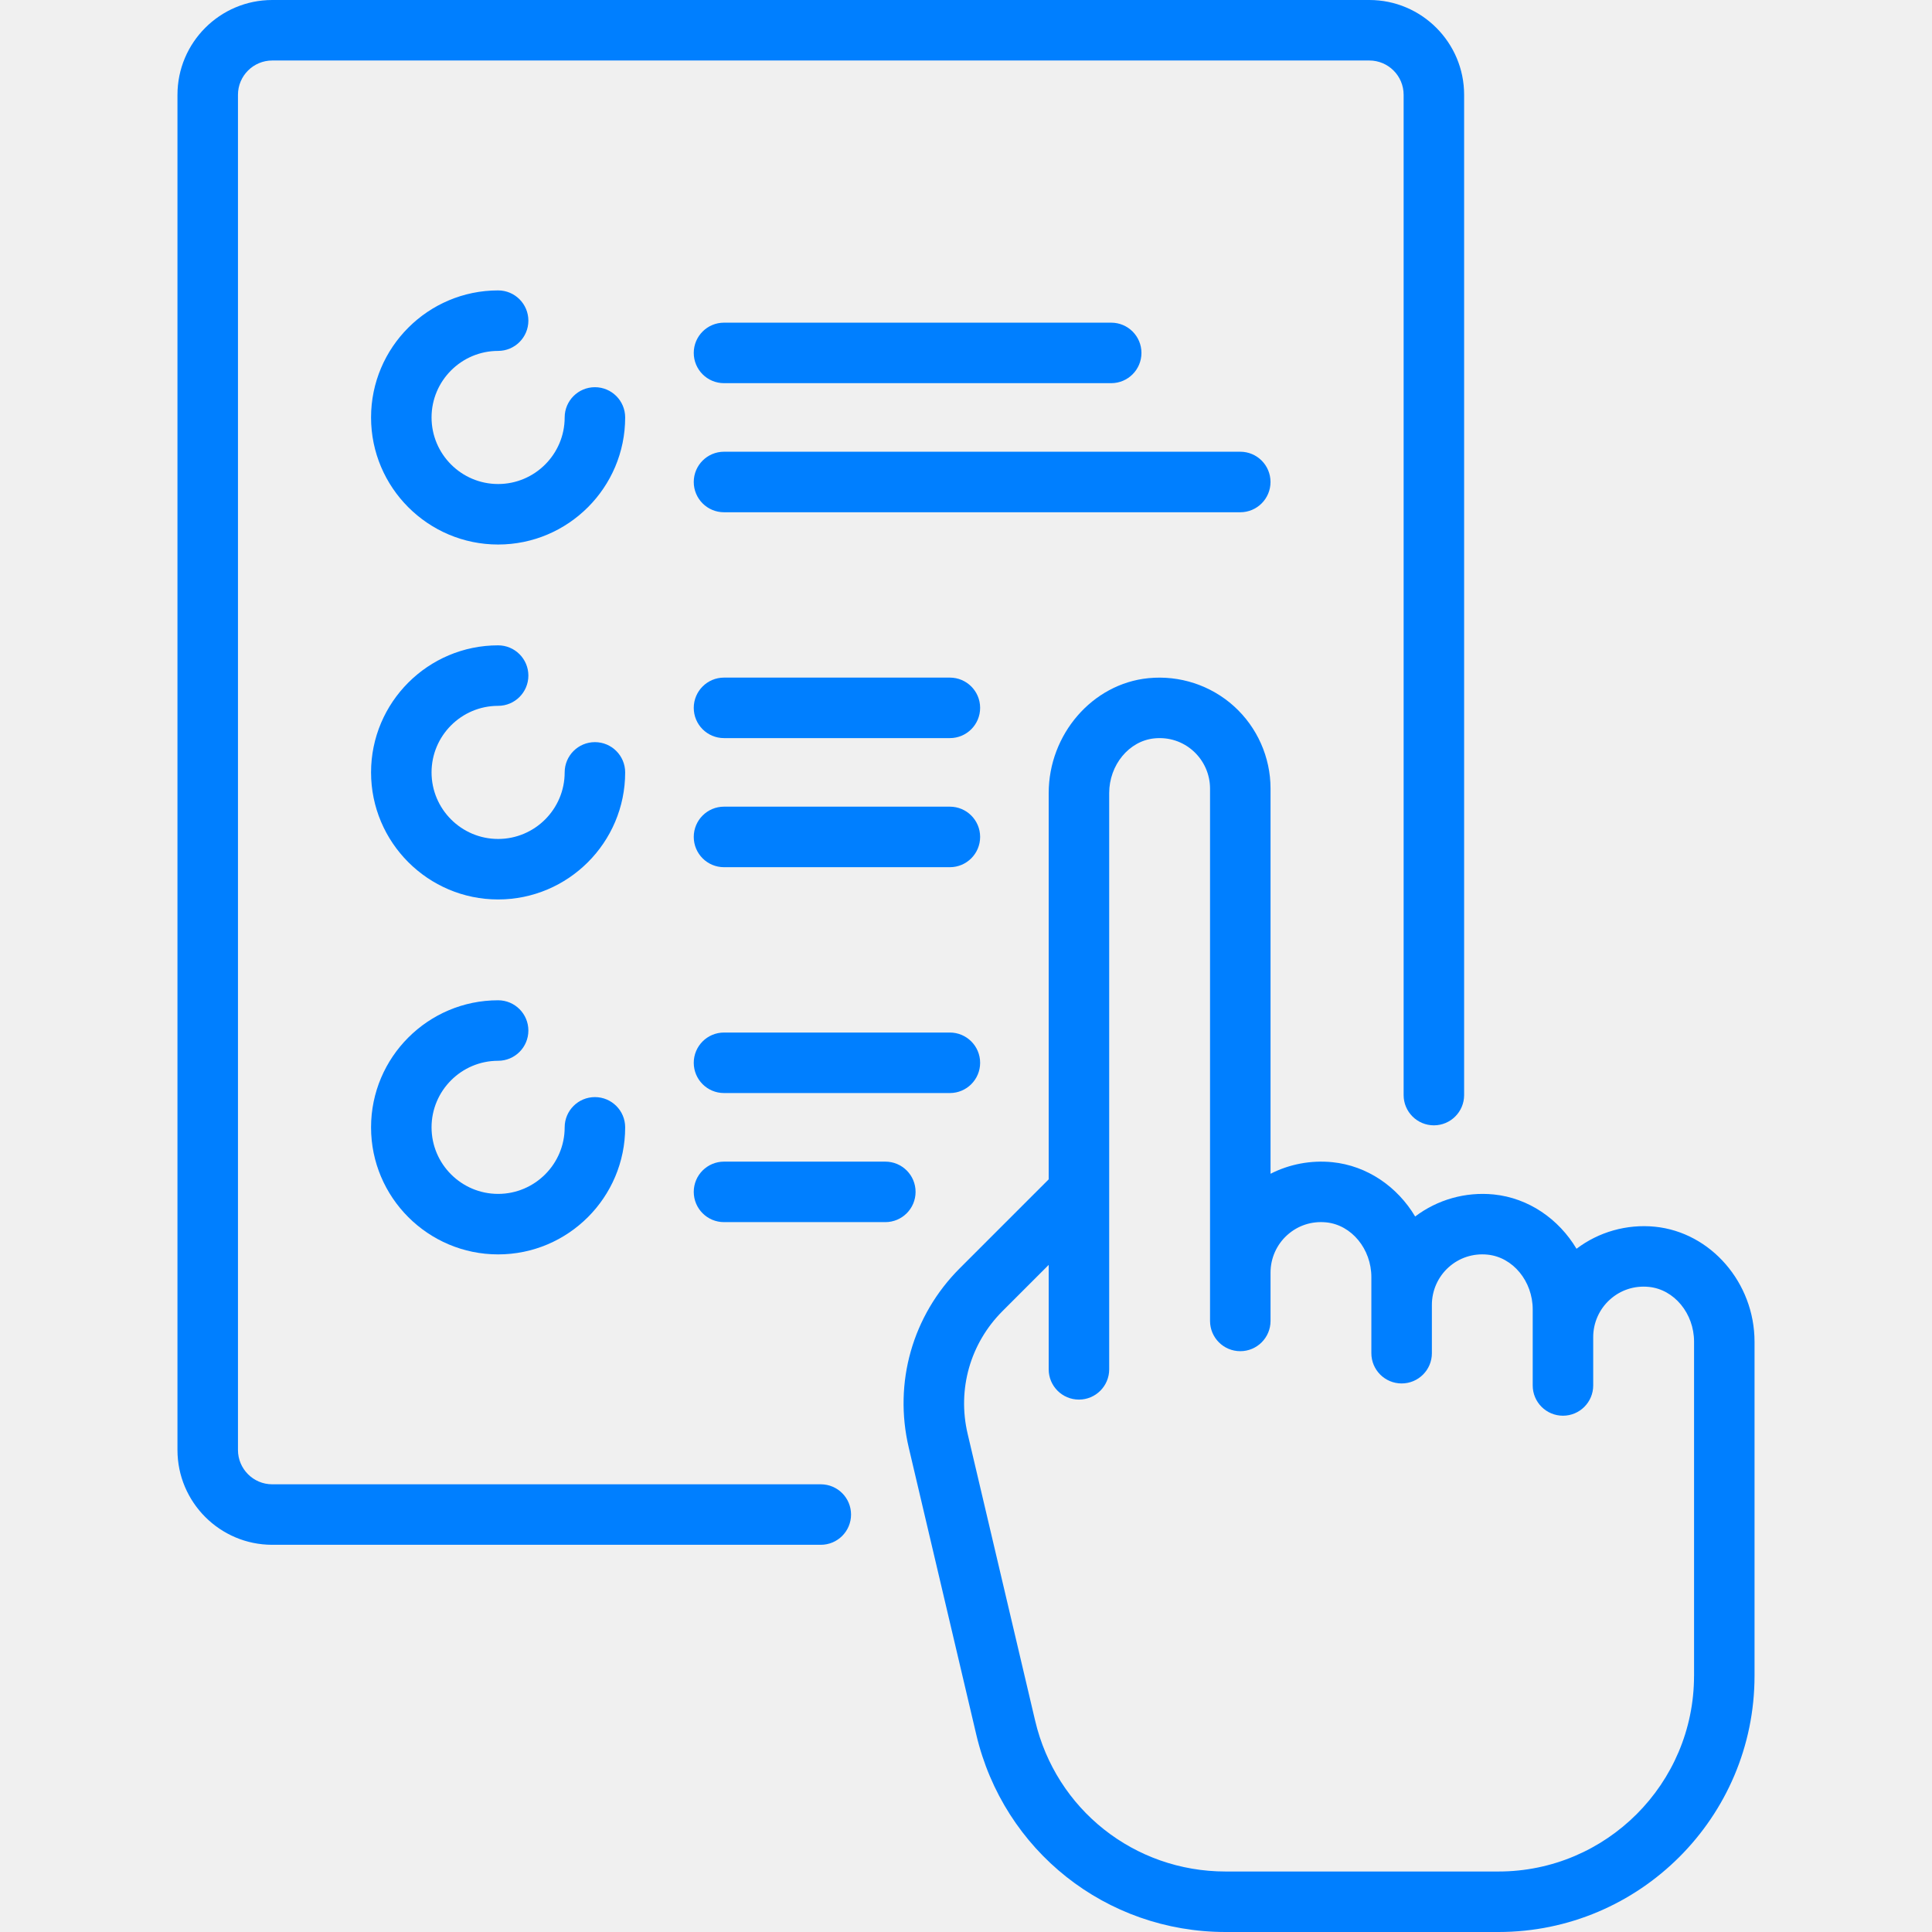
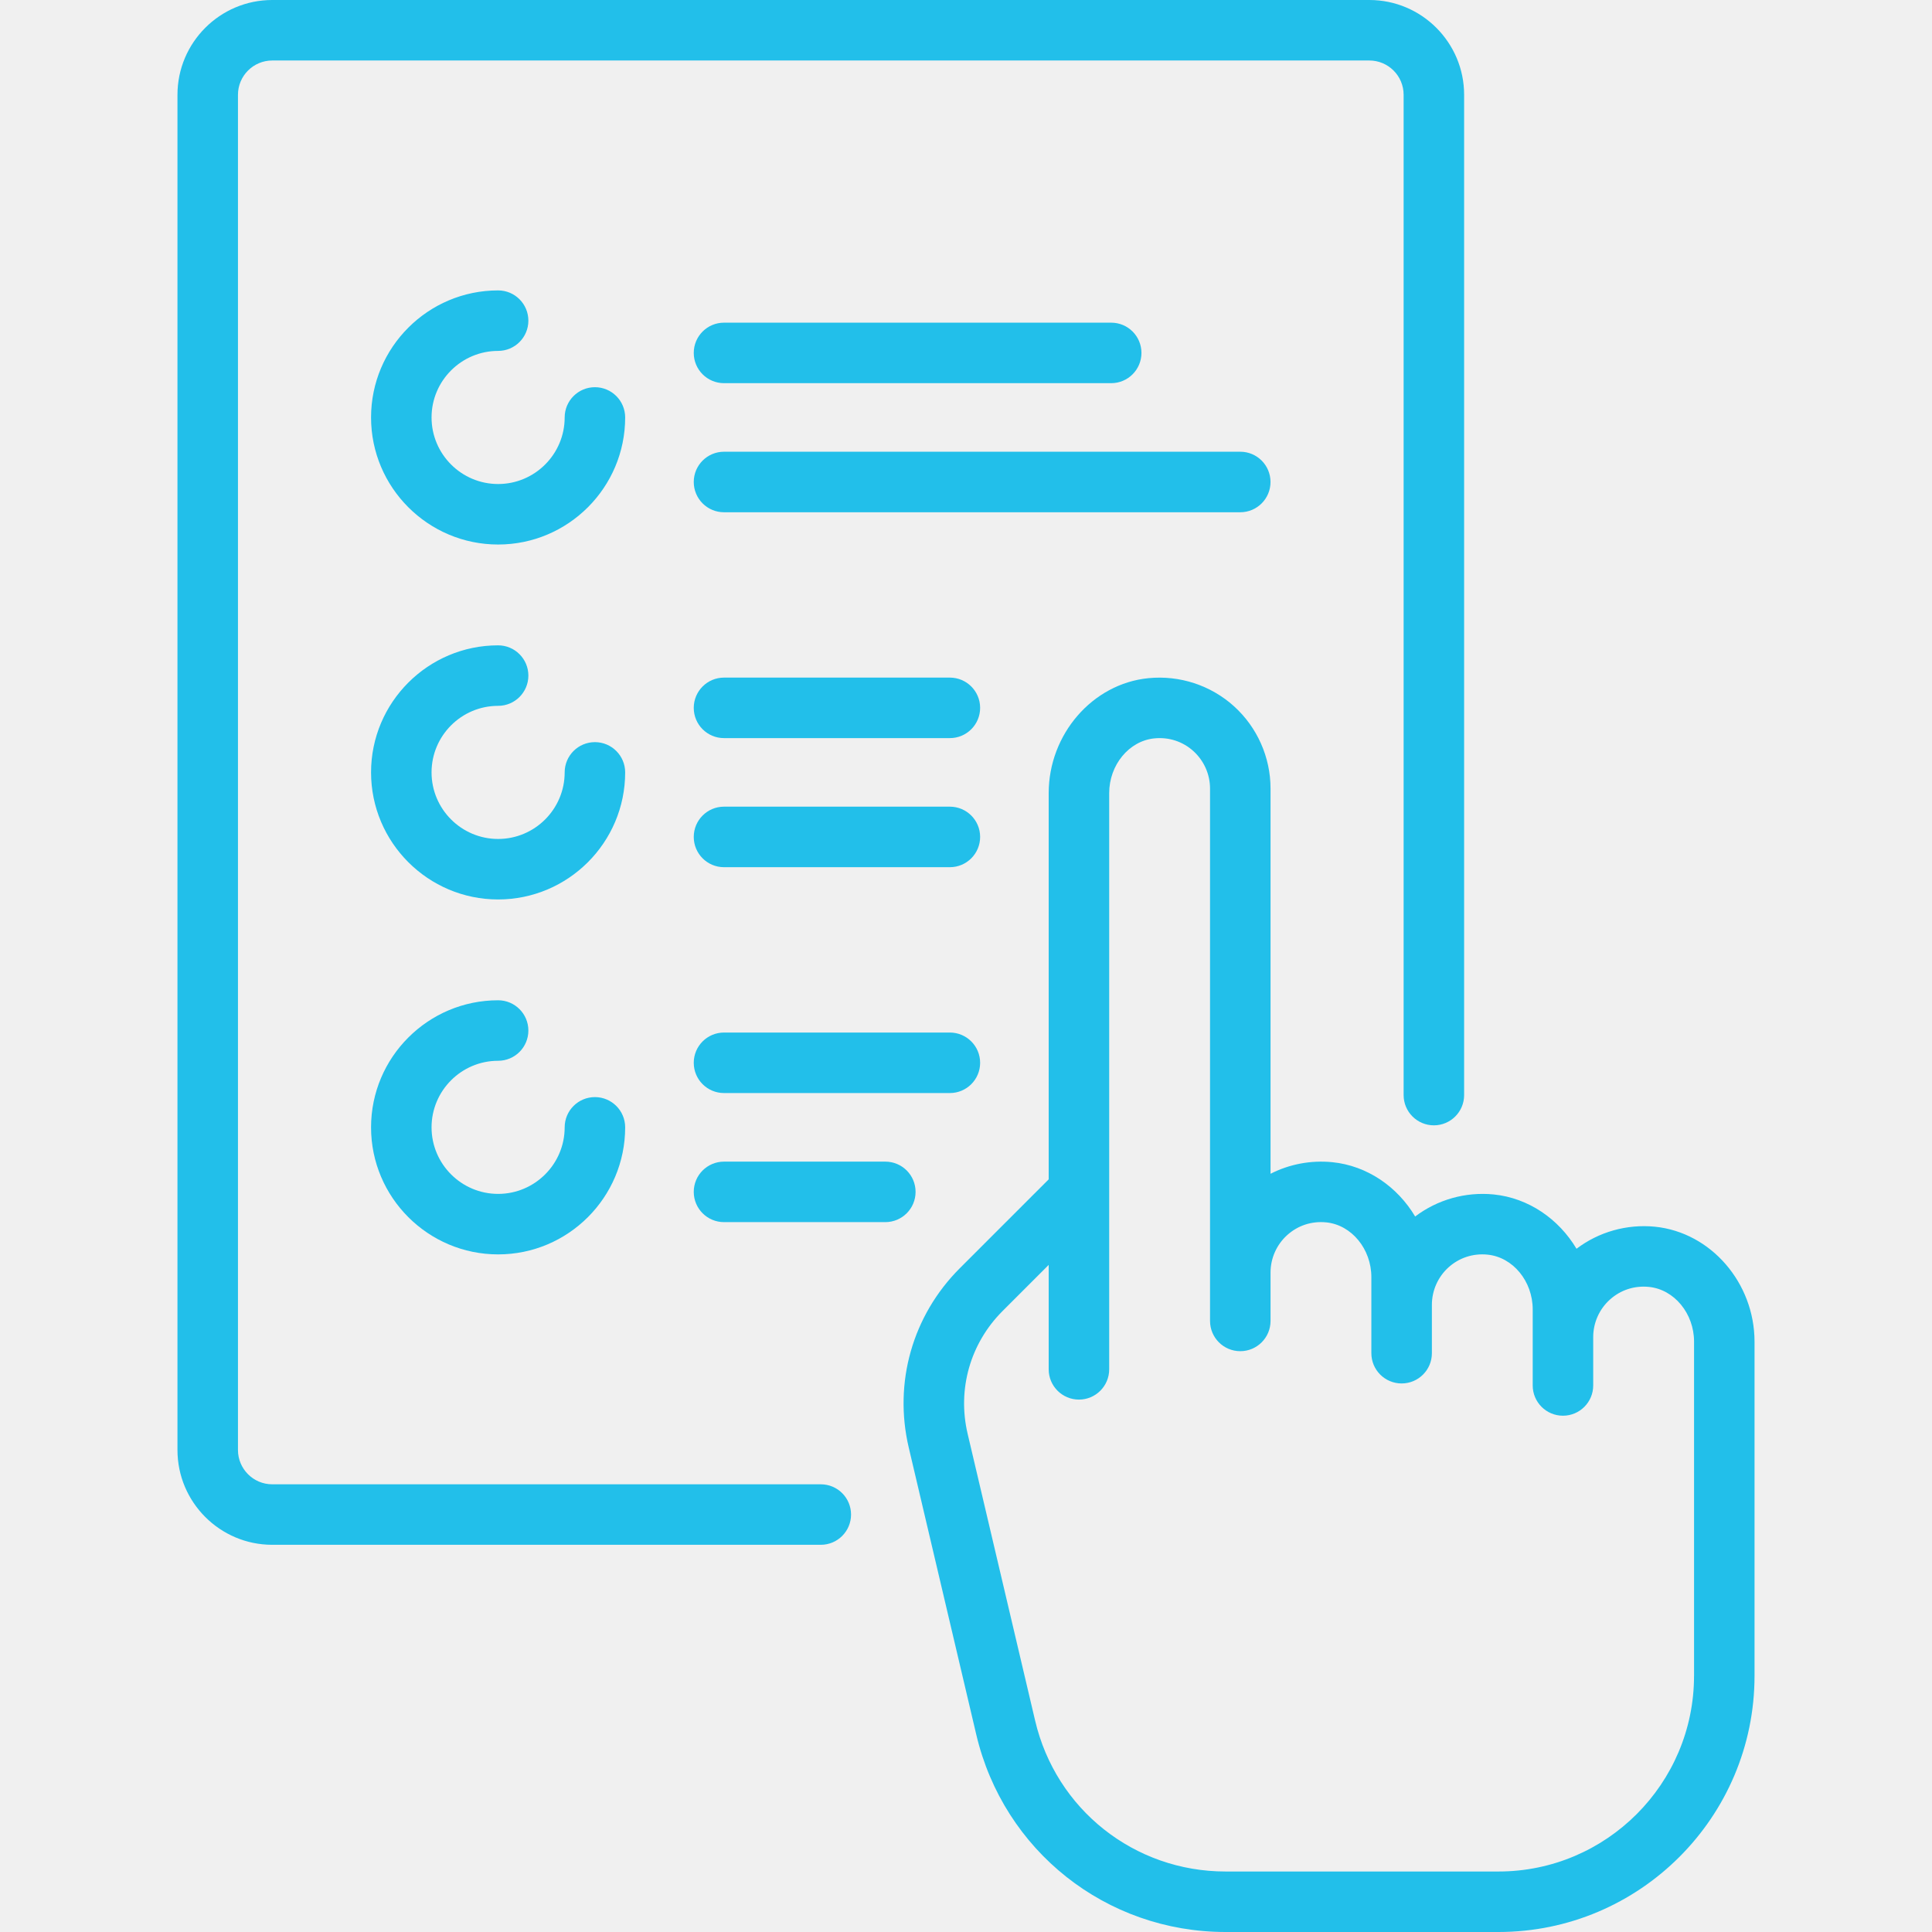
<svg xmlns="http://www.w3.org/2000/svg" width="70" height="70" viewBox="0 0 70 70" fill="none">
  <g clip-path="url(#clip0)">
-     <path d="M21.555 14.029C20.95 14.029 20.459 14.52 20.459 15.125C20.459 16.455 19.377 17.537 18.048 17.537C16.718 17.537 15.636 16.455 15.636 15.125C15.636 13.796 16.718 12.714 18.048 12.714C18.653 12.714 19.144 12.223 19.144 11.618C19.144 11.013 18.653 10.522 18.048 10.522C15.509 10.522 13.444 12.587 13.444 15.125C13.444 17.663 15.509 19.729 18.048 19.729C20.586 19.729 22.651 17.663 22.651 15.125C22.651 14.52 22.16 14.029 21.555 14.029Z" fill="#007FFF" />
-     <path d="M21.555 26.889C20.95 26.889 20.459 27.38 20.459 27.985C20.459 29.315 19.377 30.397 18.048 30.397C16.718 30.397 15.636 29.315 15.636 27.985C15.636 26.656 16.718 25.574 18.048 25.574C18.653 25.574 19.144 25.083 19.144 24.478C19.144 23.873 18.653 23.382 18.048 23.382C15.509 23.382 13.444 25.447 13.444 27.985C13.444 30.523 15.509 32.589 18.048 32.589C20.586 32.589 22.651 30.523 22.651 27.985C22.651 27.38 22.16 26.889 21.555 26.889Z" fill="#007FFF" />
-     <path d="M34.416 29.227H26.232C25.627 29.227 25.136 29.718 25.136 30.323C25.136 30.929 25.626 31.42 26.232 31.42H34.416C35.021 31.42 35.512 30.929 35.512 30.323C35.512 29.718 35.021 29.227 34.416 29.227Z" fill="#007FFF" />
-     <path d="M34.416 24.551H26.232C25.627 24.551 25.136 25.042 25.136 25.647C25.136 26.253 25.626 26.743 26.232 26.743H34.416C35.021 26.743 35.512 26.253 35.512 25.647C35.512 25.042 35.021 24.551 34.416 24.551Z" fill="#007FFF" />
-     <path d="M32.077 42.088H26.232C25.627 42.088 25.136 42.578 25.136 43.184C25.136 43.789 25.626 44.28 26.232 44.28H32.077C32.683 44.28 33.173 43.789 33.173 43.184C33.173 42.578 32.683 42.088 32.077 42.088Z" fill="#007FFF" />
-     <path d="M34.416 37.411H26.232C25.627 37.411 25.136 37.902 25.136 38.507C25.136 39.113 25.626 39.603 26.232 39.603H34.416C35.021 39.603 35.512 39.113 35.512 38.507C35.512 37.902 35.021 37.411 34.416 37.411Z" fill="#007FFF" />
-     <path d="M44.938 16.367H26.232C25.627 16.367 25.136 16.858 25.136 17.463C25.136 18.069 25.626 18.56 26.232 18.56H44.937C45.543 18.56 46.033 18.069 46.033 17.463C46.033 16.858 45.543 16.367 44.938 16.367Z" fill="#007FFF" />
-     <path d="M40.261 11.691H26.232C25.627 11.691 25.136 12.181 25.136 12.787C25.136 13.392 25.626 13.883 26.232 13.883H40.261C40.866 13.883 41.357 13.392 41.357 12.787C41.357 12.181 40.867 11.691 40.261 11.691Z" fill="#007FFF" />
-     <path d="M21.555 39.75C20.95 39.75 20.459 40.24 20.459 40.846C20.459 42.175 19.377 43.257 18.048 43.257C16.718 43.257 15.636 42.175 15.636 40.846C15.636 39.516 16.718 38.434 18.048 38.434C18.653 38.434 19.144 37.944 19.144 37.338C19.144 36.733 18.653 36.242 18.048 36.242C15.509 36.242 13.444 38.307 13.444 40.846C13.444 43.384 15.509 45.449 18.048 45.449C20.586 45.449 22.651 43.384 22.651 40.846C22.651 40.24 22.16 39.75 21.555 39.75Z" fill="#007FFF" />
-     <path d="M49.614 0H9.864C7.971 0 6.43 1.541 6.43 3.434V52.536C6.43 54.43 7.971 55.971 9.864 55.971H29.739C30.345 55.971 30.835 55.48 30.835 54.875C30.835 54.269 30.345 53.779 29.739 53.779H9.864C9.179 53.779 8.622 53.221 8.622 52.536V3.434C8.622 2.749 9.179 2.192 9.864 2.192H49.614C50.299 2.192 50.856 2.749 50.856 3.434V39.677C50.856 40.282 51.347 40.773 51.952 40.773C52.557 40.773 53.048 40.282 53.048 39.677V3.434C53.048 1.541 51.508 0 49.614 0Z" fill="#007FFF" />
-     <path d="M59.962 44.446C58.943 44.345 57.925 44.634 57.12 45.245C56.478 44.168 55.383 43.404 54.117 43.277C53.098 43.176 52.08 43.465 51.274 44.076C50.632 42.999 49.538 42.235 48.271 42.108C47.493 42.031 46.716 42.18 46.034 42.528V28.57C46.034 27.437 45.551 26.35 44.711 25.59C43.87 24.829 42.738 24.458 41.604 24.572C39.581 24.774 37.996 26.604 37.996 28.737V42.73L34.774 45.952C33.062 47.664 32.371 50.093 32.926 52.45L35.372 62.846C36.363 67.058 40.077 70 44.405 70H54.29C59.407 70 63.57 65.837 63.57 60.72V48.612C63.57 46.478 61.985 44.649 59.962 44.446ZM61.378 60.72C61.378 64.628 58.199 67.808 54.291 67.808H44.405C41.1 67.808 38.262 65.561 37.505 62.343L35.059 51.948C34.68 50.335 35.153 48.673 36.324 47.502L37.996 45.83V49.614C37.996 50.219 38.487 50.71 39.092 50.71C39.697 50.71 40.188 50.219 40.188 49.614V28.737C40.188 27.716 40.906 26.845 41.823 26.753C42.349 26.7 42.853 26.864 43.24 27.215C43.622 27.561 43.842 28.055 43.842 28.57V47.86C43.842 48.465 44.332 48.956 44.938 48.956C45.543 48.956 46.034 48.466 46.034 47.86V46.107C46.034 45.591 46.253 45.097 46.636 44.751C47.023 44.401 47.526 44.236 48.053 44.289C48.969 44.381 49.687 45.253 49.687 46.273V49.029C49.687 49.634 50.178 50.125 50.783 50.125C51.389 50.125 51.88 49.635 51.88 49.029V47.275C51.88 46.76 52.099 46.266 52.481 45.92C52.869 45.57 53.372 45.405 53.898 45.458C54.815 45.55 55.533 46.421 55.533 47.442V50.198C55.533 50.803 56.024 51.294 56.629 51.294C57.234 51.294 57.725 50.803 57.725 50.198V48.444C57.725 47.929 57.944 47.435 58.327 47.089C58.714 46.739 59.217 46.574 59.744 46.627C60.661 46.719 61.379 47.59 61.379 48.611V60.72H61.378Z" fill="#007FFF" />
+     <path d="M21.555 14.029C20.95 14.029 20.459 14.52 20.459 15.125C20.459 16.455 19.377 17.537 18.048 17.537C16.718 17.537 15.636 16.455 15.636 15.125C15.636 13.796 16.718 12.714 18.048 12.714C18.653 12.714 19.144 12.223 19.144 11.618C19.144 11.013 18.653 10.522 18.048 10.522C15.509 10.522 13.444 12.587 13.444 15.125C13.444 17.663 15.509 19.729 18.048 19.729C20.586 19.729 22.651 17.663 22.651 15.125C22.651 14.52 22.16 14.029 21.555 14.029Z" fill="#22BFEA" />
+     <path d="M21.555 26.889C20.95 26.889 20.459 27.38 20.459 27.985C20.459 29.315 19.377 30.397 18.048 30.397C16.718 30.397 15.636 29.315 15.636 27.985C15.636 26.656 16.718 25.574 18.048 25.574C18.653 25.574 19.144 25.083 19.144 24.478C19.144 23.873 18.653 23.382 18.048 23.382C15.509 23.382 13.444 25.447 13.444 27.985C13.444 30.523 15.509 32.589 18.048 32.589C20.586 32.589 22.651 30.523 22.651 27.985C22.651 27.38 22.16 26.889 21.555 26.889Z" fill="#22BFEA" />
+     <path d="M34.416 29.227H26.232C25.627 29.227 25.136 29.718 25.136 30.323C25.136 30.929 25.626 31.42 26.232 31.42H34.416C35.021 31.42 35.512 30.929 35.512 30.323C35.512 29.718 35.021 29.227 34.416 29.227Z" fill="#22BFEA" />
+     <path d="M34.416 24.551H26.232C25.627 24.551 25.136 25.042 25.136 25.647C25.136 26.253 25.626 26.743 26.232 26.743H34.416C35.021 26.743 35.512 26.253 35.512 25.647C35.512 25.042 35.021 24.551 34.416 24.551Z" fill="#22BFEA" />
+     <path d="M32.077 42.088H26.232C25.627 42.088 25.136 42.578 25.136 43.184C25.136 43.789 25.626 44.28 26.232 44.28H32.077C32.683 44.28 33.173 43.789 33.173 43.184C33.173 42.578 32.683 42.088 32.077 42.088Z" fill="#22BFEA" />
+     <path d="M34.416 37.411H26.232C25.627 37.411 25.136 37.902 25.136 38.507C25.136 39.113 25.626 39.603 26.232 39.603H34.416C35.021 39.603 35.512 39.113 35.512 38.507C35.512 37.902 35.021 37.411 34.416 37.411Z" fill="#22BFEA" />
+     <path d="M44.938 16.367H26.232C25.627 16.367 25.136 16.858 25.136 17.463C25.136 18.069 25.626 18.56 26.232 18.56H44.937C45.543 18.56 46.033 18.069 46.033 17.463C46.033 16.858 45.543 16.367 44.938 16.367Z" fill="#22BFEA" />
+     <path d="M40.261 11.691H26.232C25.627 11.691 25.136 12.181 25.136 12.787C25.136 13.392 25.626 13.883 26.232 13.883H40.261C40.866 13.883 41.357 13.392 41.357 12.787C41.357 12.181 40.867 11.691 40.261 11.691Z" fill="#22BFEA" />
+     <path d="M21.555 39.75C20.95 39.75 20.459 40.24 20.459 40.846C20.459 42.175 19.377 43.257 18.048 43.257C16.718 43.257 15.636 42.175 15.636 40.846C15.636 39.516 16.718 38.434 18.048 38.434C18.653 38.434 19.144 37.944 19.144 37.338C19.144 36.733 18.653 36.242 18.048 36.242C15.509 36.242 13.444 38.307 13.444 40.846C13.444 43.384 15.509 45.449 18.048 45.449C20.586 45.449 22.651 43.384 22.651 40.846C22.651 40.24 22.16 39.75 21.555 39.75Z" fill="#22BFEA" />
+     <path d="M49.614 0H9.864C7.971 0 6.43 1.541 6.43 3.434V52.536C6.43 54.43 7.971 55.971 9.864 55.971H29.739C30.345 55.971 30.835 55.48 30.835 54.875C30.835 54.269 30.345 53.779 29.739 53.779H9.864C9.179 53.779 8.622 53.221 8.622 52.536V3.434C8.622 2.749 9.179 2.192 9.864 2.192H49.614C50.299 2.192 50.856 2.749 50.856 3.434V39.677C50.856 40.282 51.347 40.773 51.952 40.773C52.557 40.773 53.048 40.282 53.048 39.677V3.434C53.048 1.541 51.508 0 49.614 0Z" fill="#22BFEA" />
+     <path d="M59.962 44.446C58.943 44.345 57.925 44.634 57.12 45.245C56.478 44.168 55.383 43.404 54.117 43.277C53.098 43.176 52.08 43.465 51.274 44.076C50.632 42.999 49.538 42.235 48.271 42.108C47.493 42.031 46.716 42.18 46.034 42.528V28.57C46.034 27.437 45.551 26.35 44.711 25.59C43.87 24.829 42.738 24.458 41.604 24.572C39.581 24.774 37.996 26.604 37.996 28.737V42.73L34.774 45.952C33.062 47.664 32.371 50.093 32.926 52.45L35.372 62.846C36.363 67.058 40.077 70 44.405 70H54.29C59.407 70 63.57 65.837 63.57 60.72V48.612C63.57 46.478 61.985 44.649 59.962 44.446ZM61.378 60.72C61.378 64.628 58.199 67.808 54.291 67.808H44.405C41.1 67.808 38.262 65.561 37.505 62.343L35.059 51.948C34.68 50.335 35.153 48.673 36.324 47.502L37.996 45.83V49.614C37.996 50.219 38.487 50.71 39.092 50.71C39.697 50.71 40.188 50.219 40.188 49.614V28.737C40.188 27.716 40.906 26.845 41.823 26.753C42.349 26.7 42.853 26.864 43.24 27.215C43.622 27.561 43.842 28.055 43.842 28.57V47.86C43.842 48.465 44.332 48.956 44.938 48.956C45.543 48.956 46.034 48.466 46.034 47.86V46.107C46.034 45.591 46.253 45.097 46.636 44.751C47.023 44.401 47.526 44.236 48.053 44.289C48.969 44.381 49.687 45.253 49.687 46.273V49.029C49.687 49.634 50.178 50.125 50.783 50.125C51.389 50.125 51.88 49.635 51.88 49.029V47.275C51.88 46.76 52.099 46.266 52.481 45.92C52.869 45.57 53.372 45.405 53.898 45.458C54.815 45.55 55.533 46.421 55.533 47.442V50.198C55.533 50.803 56.024 51.294 56.629 51.294C57.234 51.294 57.725 50.803 57.725 50.198V48.444C57.725 47.929 57.944 47.435 58.327 47.089C58.714 46.739 59.217 46.574 59.744 46.627C60.661 46.719 61.379 47.59 61.379 48.611V60.72H61.378Z" fill="#22BFEA" />
  </g>
  <defs>
    <clipPath id="clip0">
      <rect width="70" height="70" fill="white" />
    </clipPath>
  </defs>
</svg>
